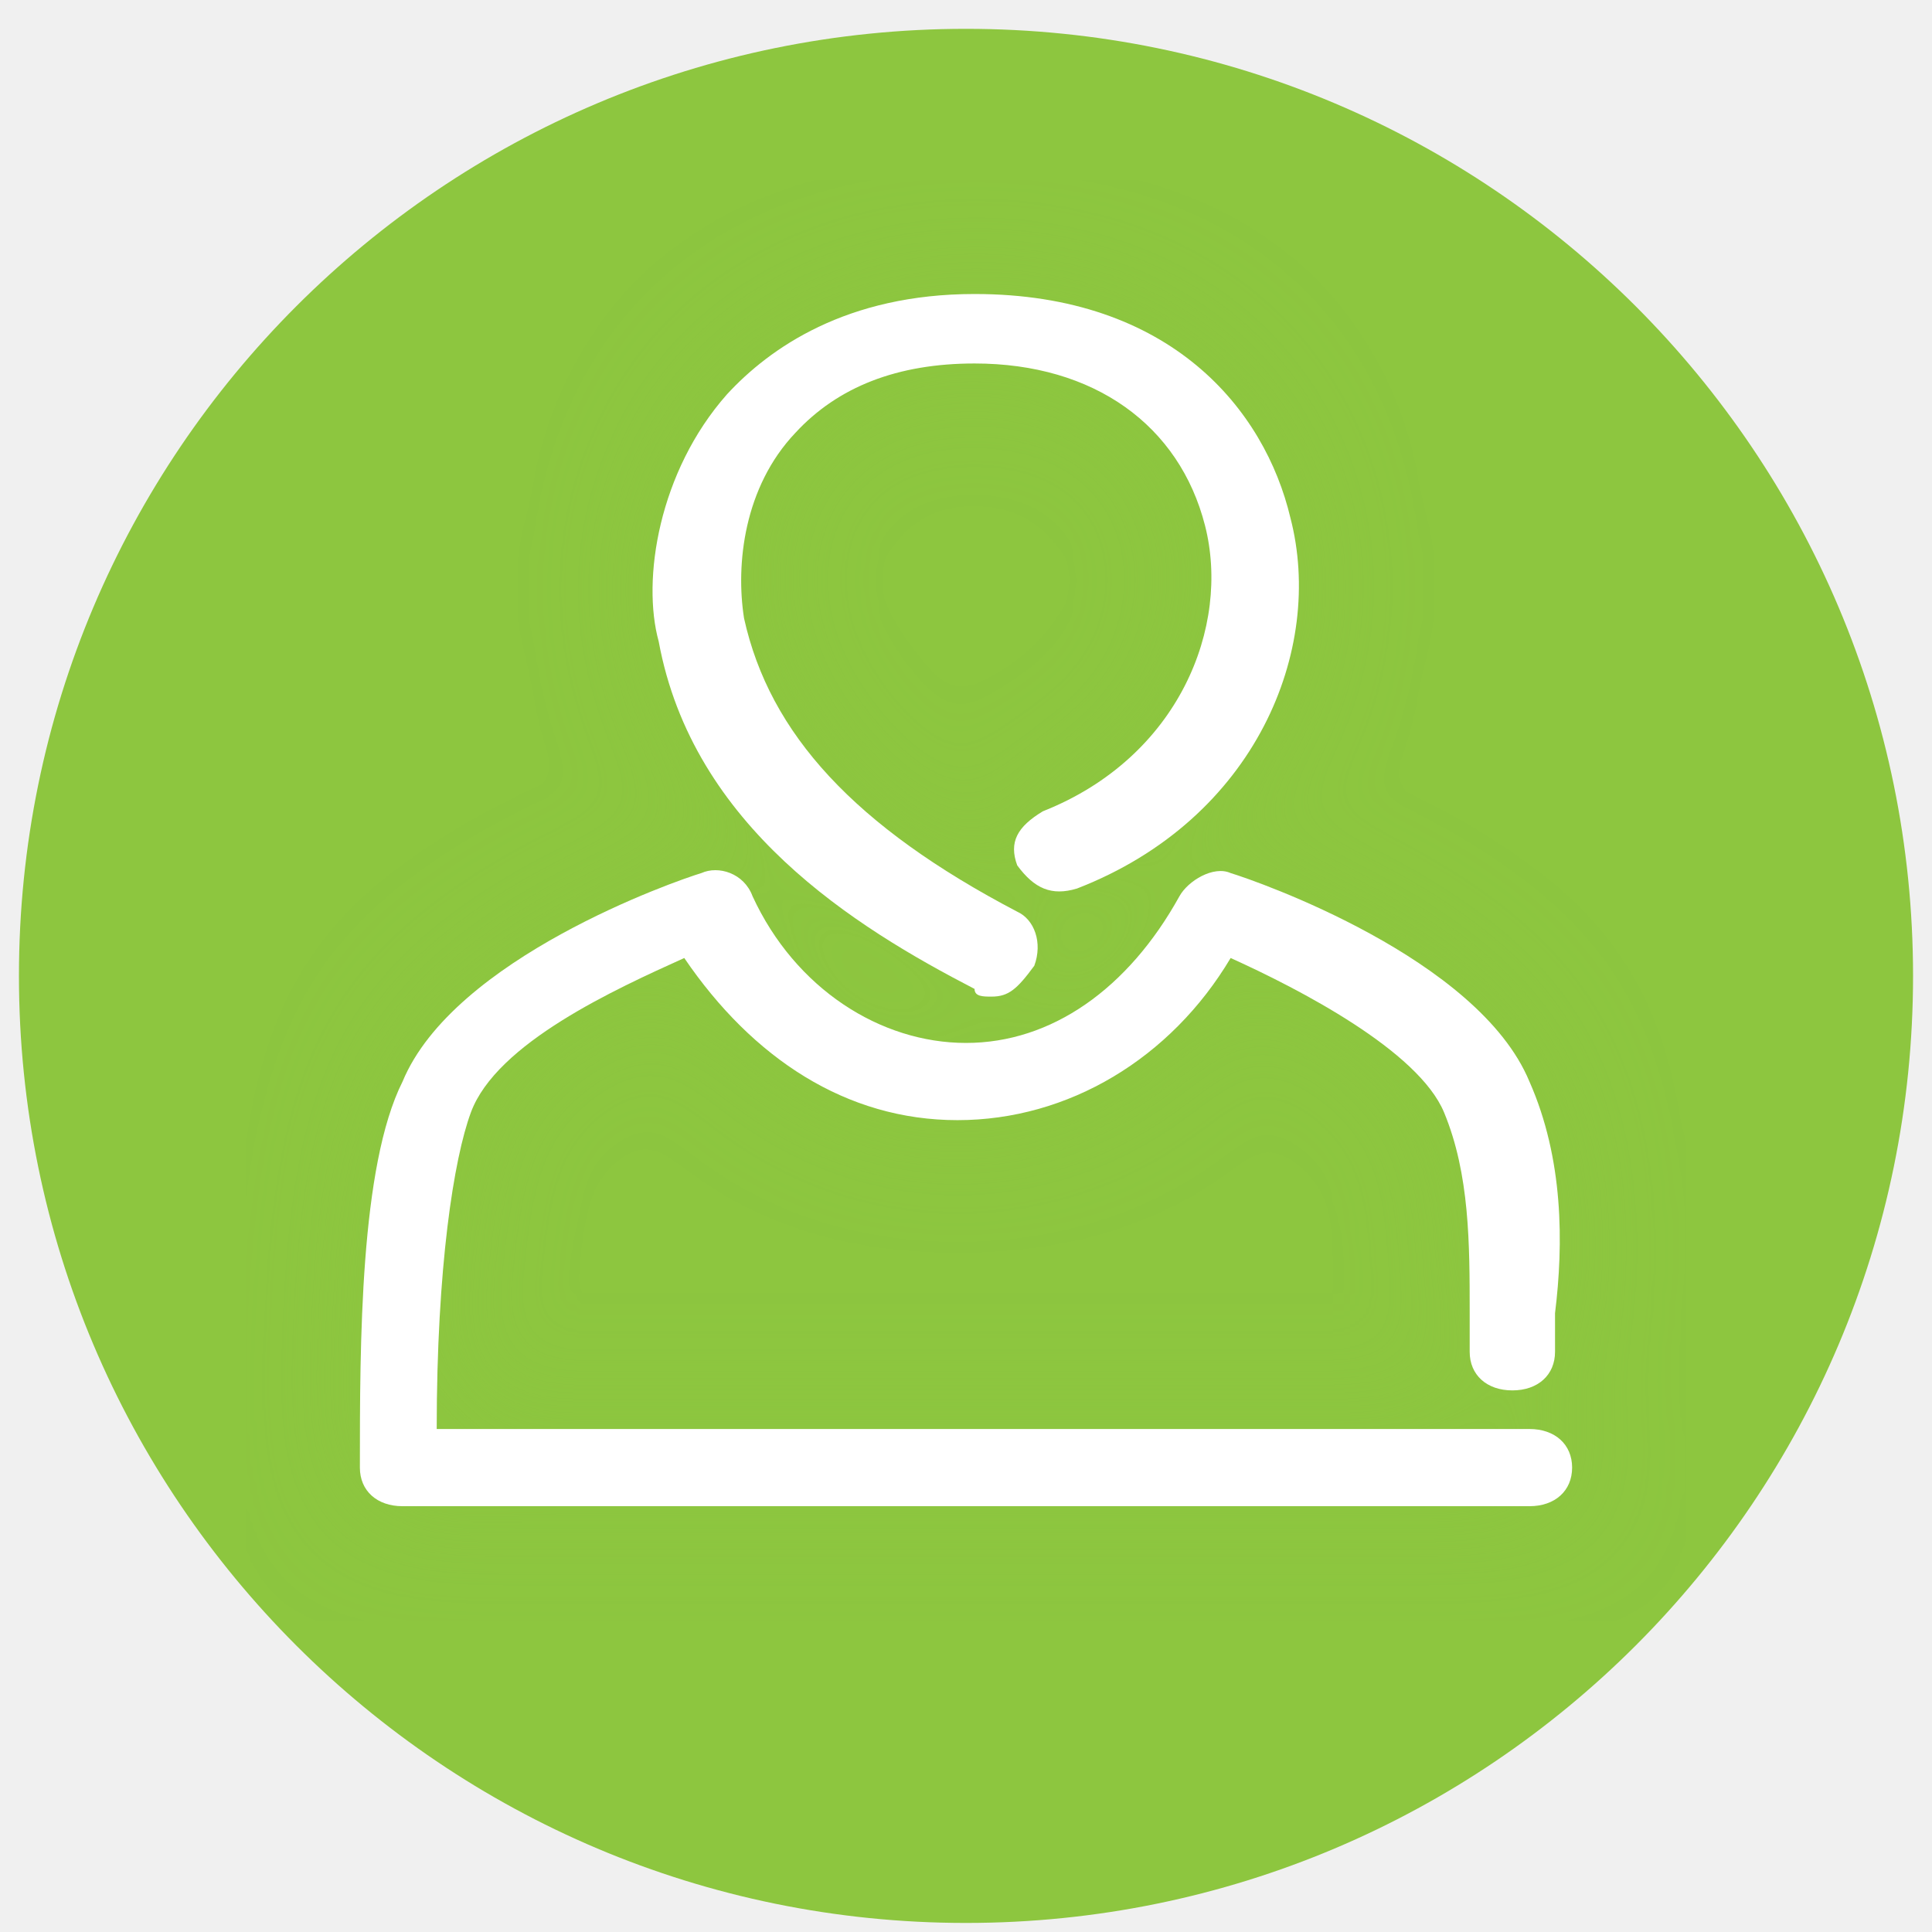
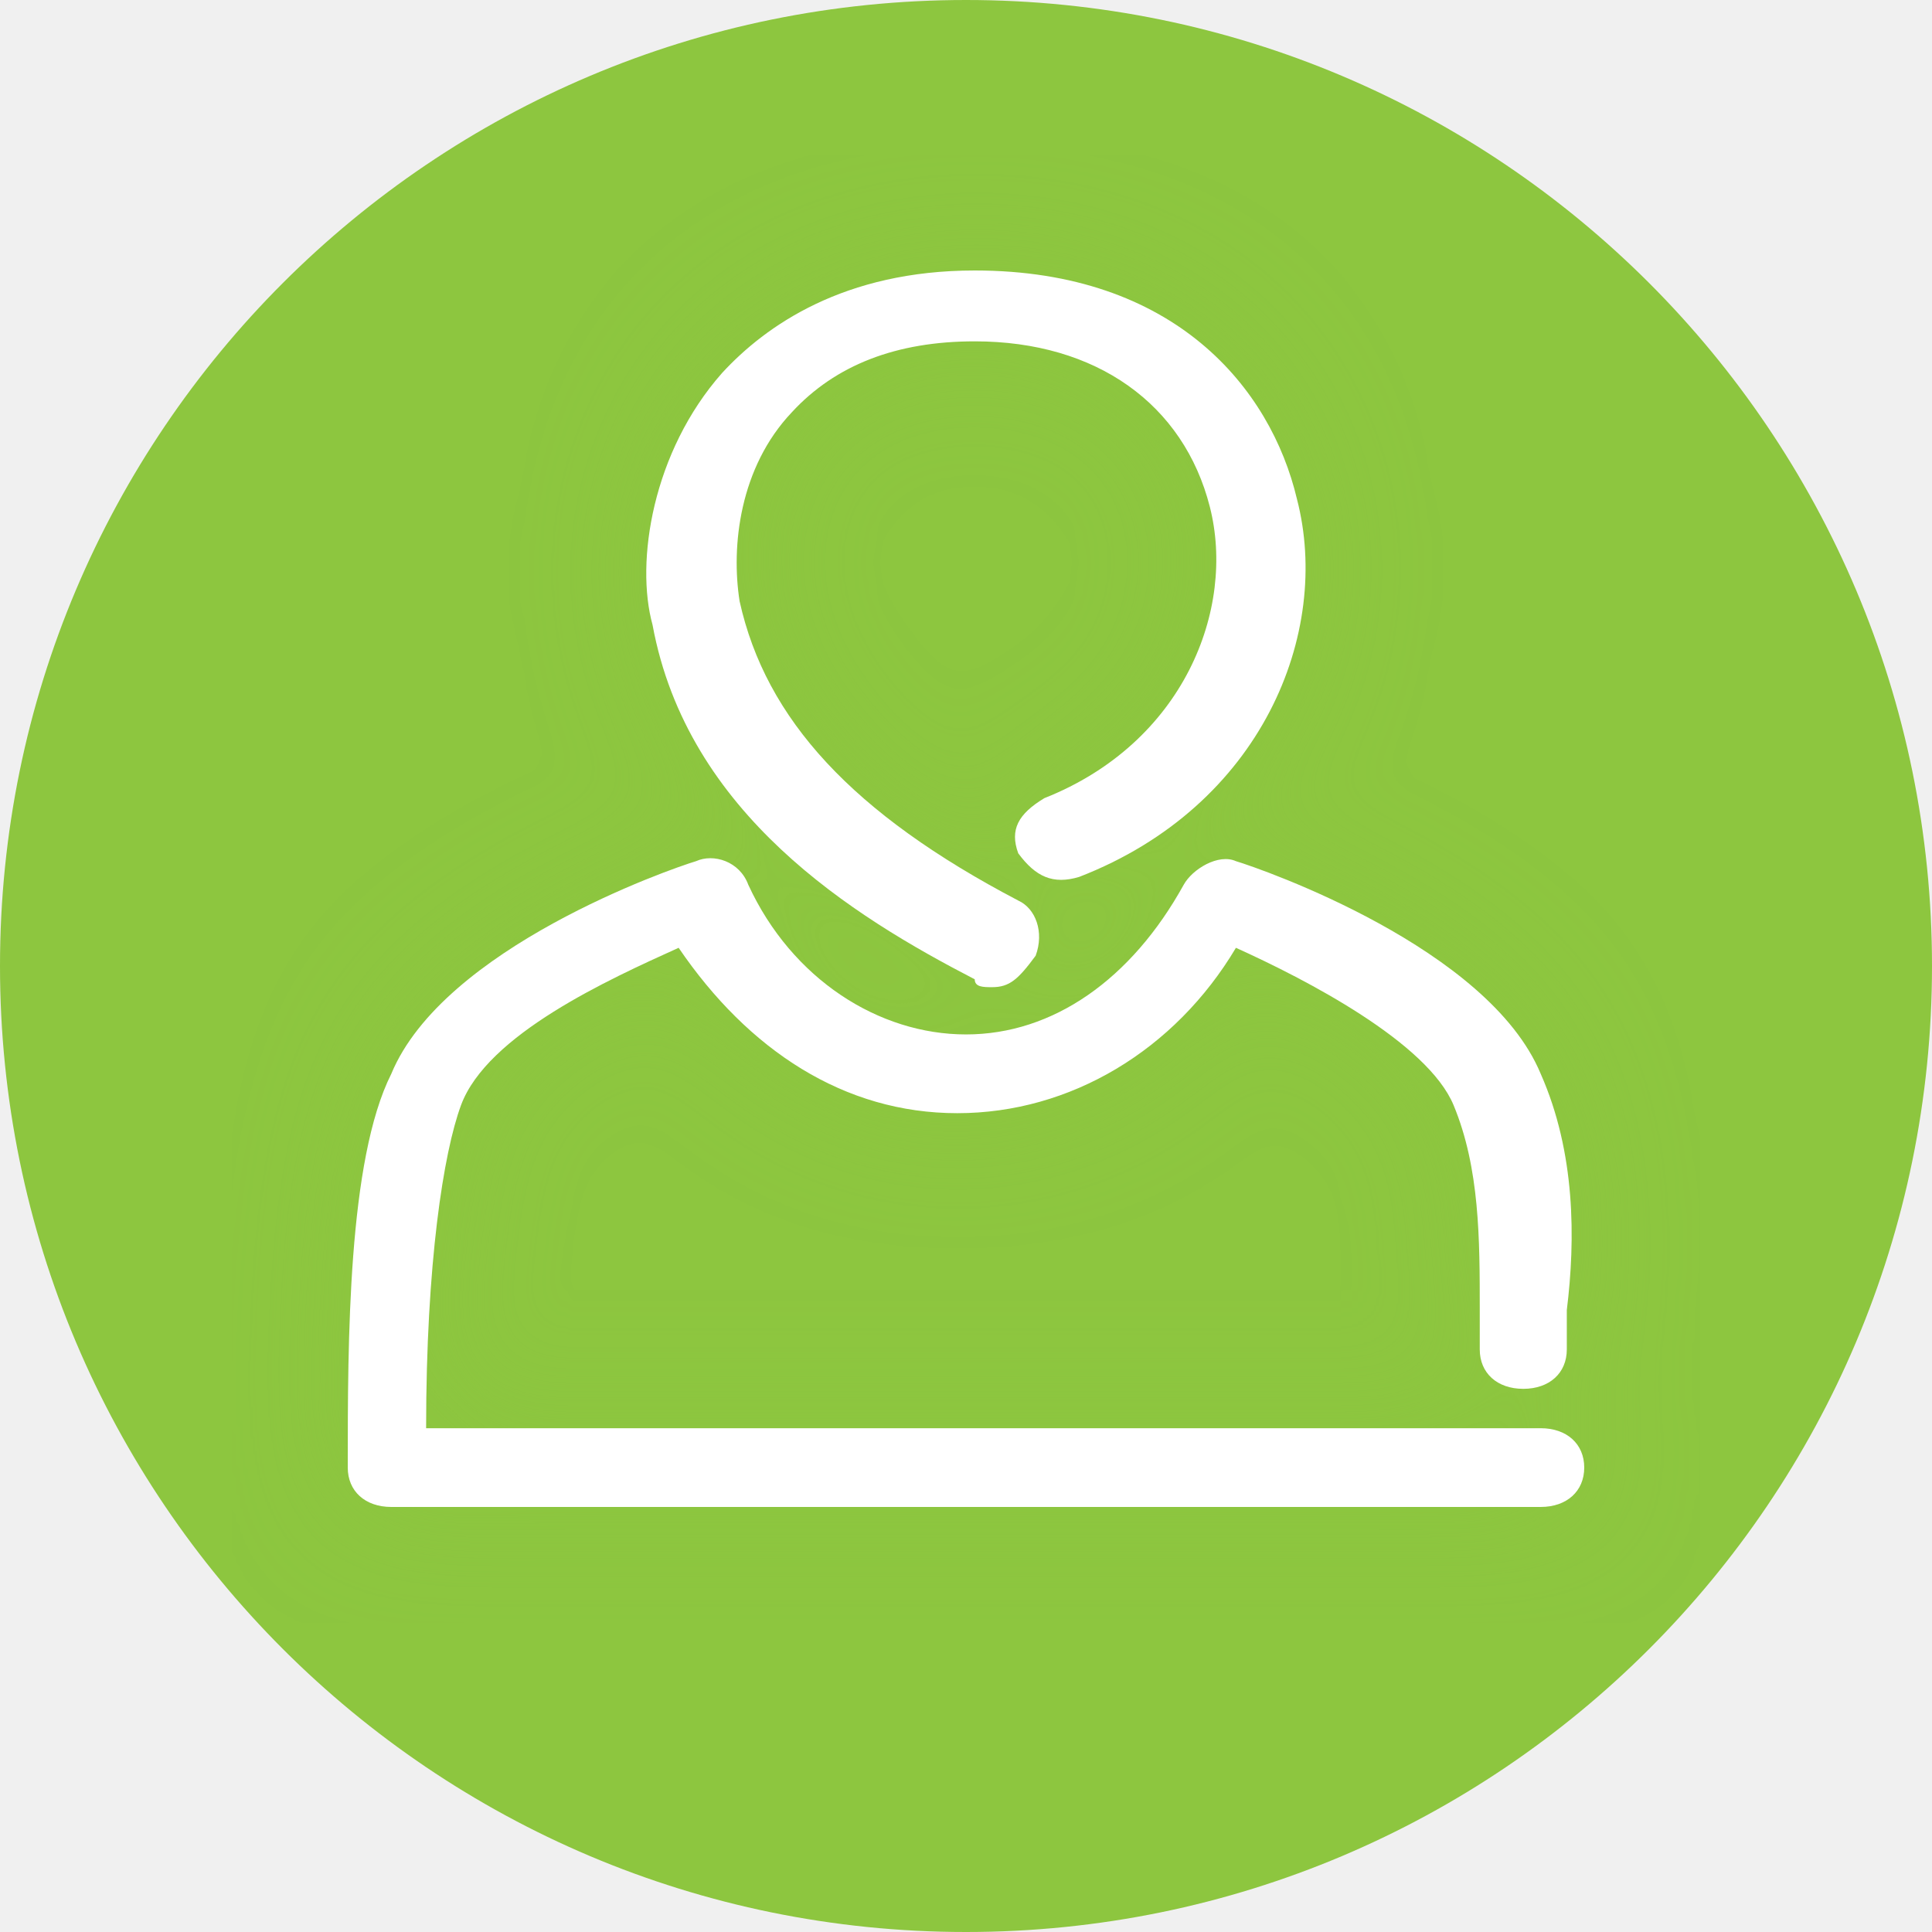
- <svg xmlns="http://www.w3.org/2000/svg" width="51" height="51" viewBox="0 0 51 51" fill="none">
-   <circle cx="25.5" cy="25.761" r="25" fill="#8DC63F" />
+ <svg xmlns="http://www.w3.org/2000/svg" width="50" height="50" viewBox="0 0 50 50" fill="none">
+   <circle cx="25" cy="25" r="25" fill="#8DC63F" />
  <g filter="url(#filter0_d)">
-     <path d="M26.176 26.308C25.951 26.308 25.726 26.308 25.726 26.105C22.571 24.474 18.289 21.824 17.388 16.933C16.937 15.302 17.388 12.448 19.19 10.41C20.317 9.187 22.345 7.761 25.726 7.761C30.909 7.761 33.388 10.818 34.064 13.671C34.965 17.136 33.162 21.62 28.43 23.455C27.754 23.659 27.303 23.455 26.852 22.843C26.627 22.232 26.852 21.824 27.529 21.416C31.134 19.99 32.486 16.525 31.81 13.875C31.134 11.226 28.881 9.595 25.726 9.595C23.698 9.595 22.12 10.206 20.993 11.429C19.641 12.856 19.416 14.894 19.641 16.321C20.317 19.378 22.571 21.824 26.852 24.066C27.303 24.27 27.529 24.881 27.303 25.493C26.852 26.105 26.627 26.308 26.176 26.308Z" fill="white" />
-     <path d="M40.373 39.76H10.627C9.951 39.76 9.5 39.353 9.5 38.741C9.5 35.48 9.5 30.792 10.627 28.55C11.979 25.289 17.838 23.251 18.514 23.047C18.965 22.843 19.641 23.047 19.866 23.659C20.993 26.104 23.247 27.531 25.5 27.531C27.754 27.531 29.782 26.104 31.134 23.659C31.359 23.251 32.035 22.843 32.486 23.047C33.162 23.251 39.021 25.289 40.373 28.55C41.275 30.588 41.275 32.831 41.049 34.665V35.684C41.049 36.295 40.599 36.703 39.923 36.703C39.246 36.703 38.796 36.295 38.796 35.684V34.665C38.796 32.831 38.796 30.996 38.12 29.366C37.444 27.735 34.289 26.104 32.486 25.289C30.909 27.939 28.204 29.569 25.275 29.569C22.345 29.569 19.866 27.939 18.063 25.289C16.261 26.104 13.106 27.531 12.43 29.366C11.979 30.588 11.528 33.442 11.528 37.722H40.373C41.049 37.722 41.5 38.13 41.5 38.741C41.5 39.353 41.049 39.76 40.373 39.76Z" fill="white" />
+     <path d="M25.676 25.548C25.451 25.548 25.226 25.548 25.226 25.344C22.071 23.713 17.789 21.064 16.888 16.172C16.437 14.541 16.887 11.688 18.69 9.65C19.817 8.427 21.845 7 25.226 7C30.409 7 32.888 10.057 33.564 12.911C34.465 16.376 32.662 20.86 27.93 22.694C27.254 22.898 26.803 22.694 26.352 22.083C26.127 21.471 26.352 21.064 27.028 20.656C30.634 19.229 31.986 15.764 31.31 13.115C30.634 10.465 28.381 8.834 25.226 8.834C23.198 8.834 21.62 9.446 20.493 10.669C19.141 12.095 18.916 14.134 19.141 15.56C19.817 18.618 22.071 21.064 26.352 23.306C26.803 23.51 27.029 24.121 26.803 24.733C26.352 25.344 26.127 25.548 25.676 25.548Z" fill="white" />
+     <path d="M39.873 39H10.127C9.451 39 9 38.592 9 37.981C9 34.72 9 30.032 10.127 27.79C11.479 24.529 17.338 22.49 18.014 22.287C18.465 22.083 19.141 22.287 19.366 22.898C20.493 25.344 22.747 26.771 25 26.771C27.254 26.771 29.282 25.344 30.634 22.898C30.859 22.49 31.535 22.083 31.986 22.287C32.662 22.49 38.521 24.529 39.873 27.79C40.775 29.828 40.775 32.07 40.549 33.904V34.923C40.549 35.535 40.099 35.943 39.422 35.943C38.746 35.943 38.296 35.535 38.296 34.923V33.904C38.296 32.07 38.296 30.236 37.62 28.605C36.944 26.974 33.789 25.344 31.986 24.529C30.409 27.178 27.704 28.809 24.775 28.809C21.845 28.809 19.366 27.178 17.563 24.529C15.761 25.344 12.606 26.771 11.93 28.605C11.479 29.828 11.028 32.681 11.028 36.962H39.873C40.549 36.962 41 37.369 41 37.981C41 38.592 40.549 39 39.873 39Z" fill="white" />
  </g>
  <defs>
-     <filter id="filter0_d" x="6.5" y="4.761" width="38" height="38" filterUnits="userSpaceOnUse" color-interpolation-filters="sRGB">
+     <filter id="filter0_d" x="6" y="4" width="38" height="38" filterUnits="userSpaceOnUse" color-interpolation-filters="sRGB">
      <feFlood flood-opacity="0" result="BackgroundImageFix" />
      <feColorMatrix in="SourceAlpha" type="matrix" values="0 0 0 0 0 0 0 0 0 0 0 0 0 0 0 0 0 0 127 0" />
      <feOffset />
      <feGaussianBlur stdDeviation="1.5" />
      <feColorMatrix type="matrix" values="0 0 0 0 0.545 0 0 0 0 0.773 0 0 0 0 0.247 0 0 0 0.5 0" />
      <feBlend mode="normal" in2="BackgroundImageFix" result="effect1_dropShadow" />
      <feBlend mode="normal" in="SourceGraphic" in2="effect1_dropShadow" result="shape" />
    </filter>
  </defs>
</svg>
